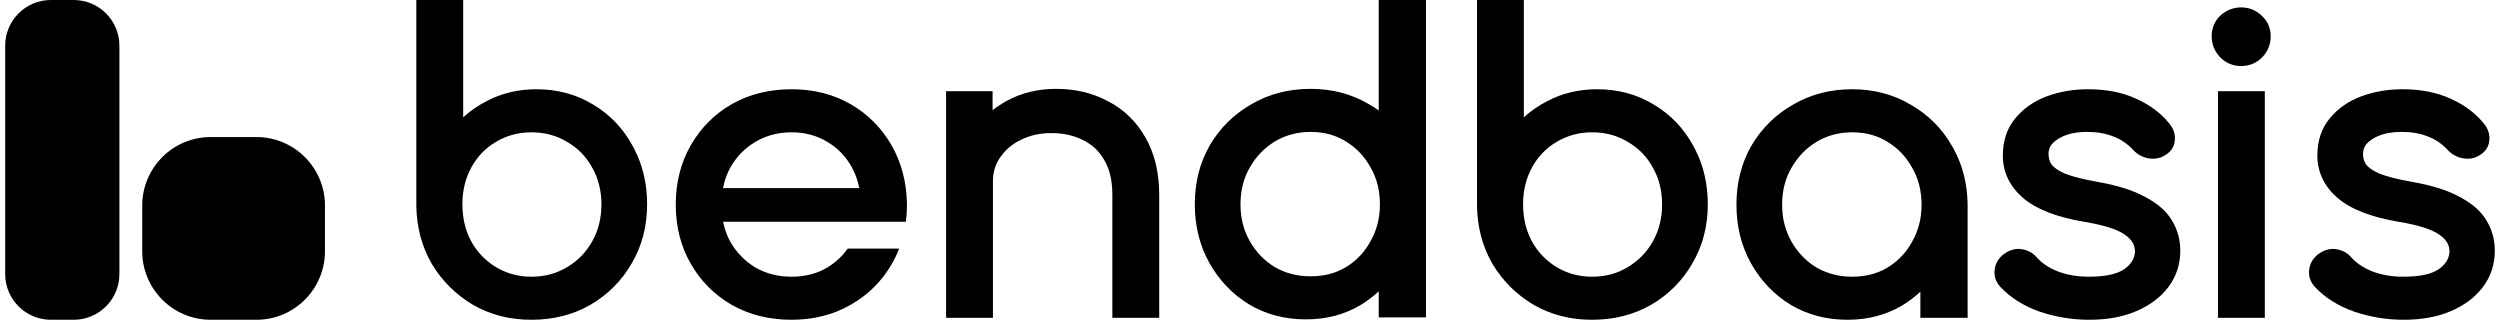
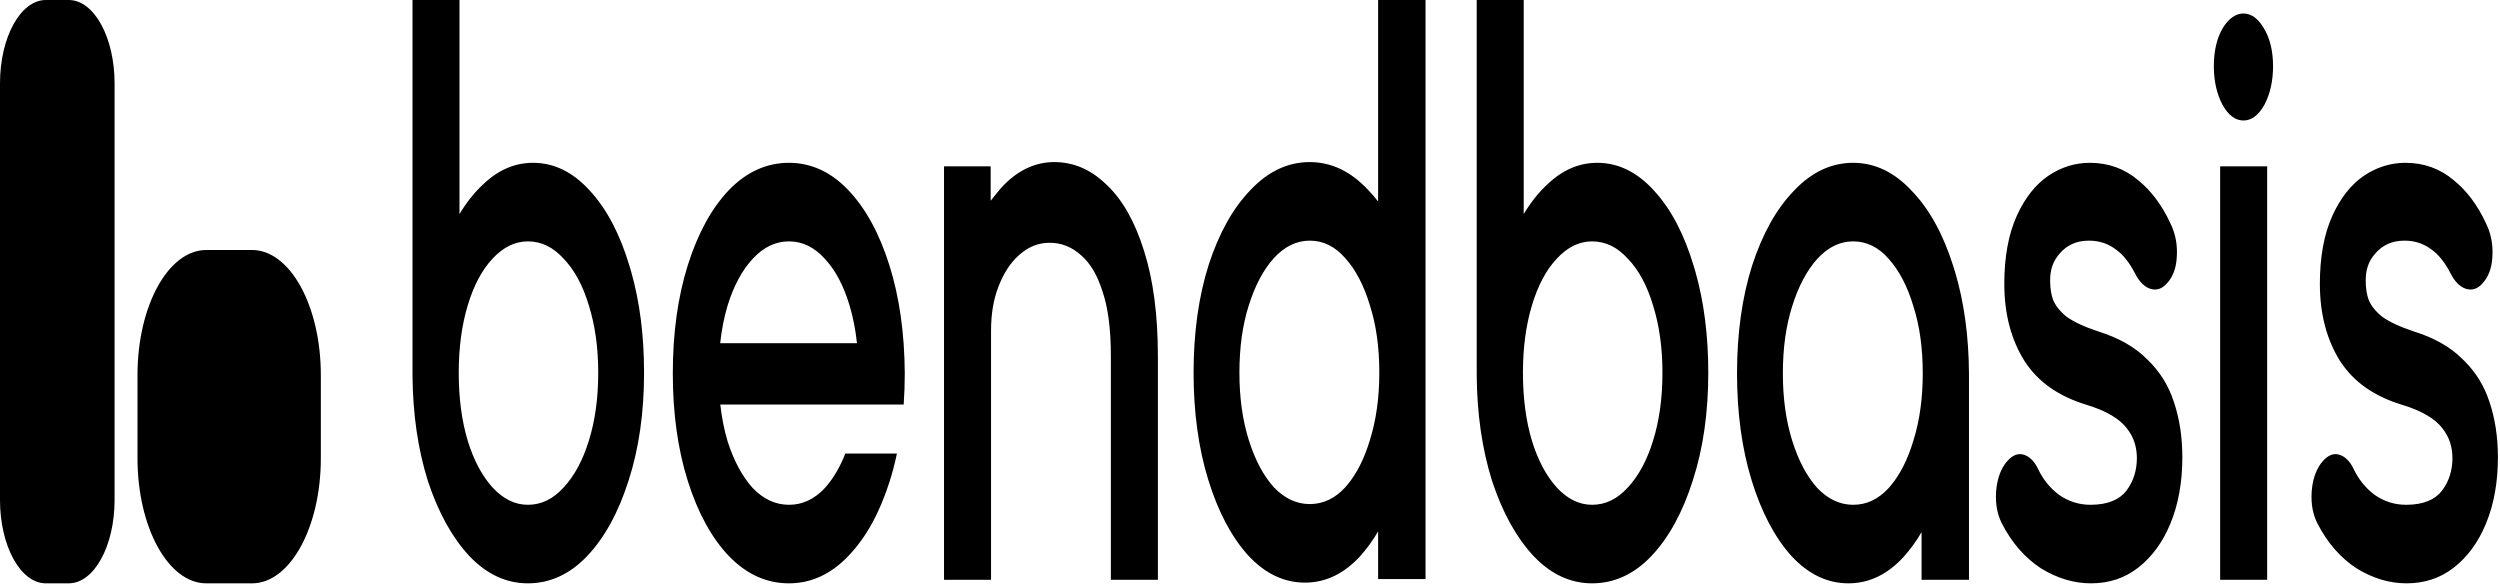
- <svg xmlns="http://www.w3.org/2000/svg" width="172" height="22" viewBox="0 0 218 28" fill="none">
-   <path d="M6 0C8.209 0 10 1.791 10 4V24C10 26.209 8.209 28 6 28H4C1.791 28 9.66399e-08 26.209 0 24V4C0 1.791 1.791 3.22128e-08 4 0H6ZM22 12C25.314 12 28 14.686 28 18V22C28 25.314 25.314 28 22 28H18C14.686 28 12 25.314 12 22V18C12 14.686 14.686 12 18 12H22ZM40.102 10.275C40.713 9.712 41.411 9.231 42.195 8.834C43.499 8.151 44.944 7.815 46.517 7.815C48.355 7.815 50.019 8.26 51.491 9.161C52.956 10.035 54.105 11.238 54.933 12.759L55.088 13.047C55.839 14.502 56.209 16.121 56.209 17.891C56.209 19.802 55.763 21.531 54.86 23.061C53.984 24.585 52.777 25.797 51.246 26.69C49.726 27.567 47.994 28 46.07 28C44.19 28 42.482 27.568 40.965 26.692L40.959 26.689C39.456 25.797 38.252 24.601 37.355 23.106L37.349 23.097C36.471 21.57 36.024 19.867 36 18V0H40.102V10.275ZM68.856 7.815C70.78 7.815 72.51 8.246 74.03 9.123C75.541 9.995 76.737 11.197 77.612 12.719C78.492 14.248 78.938 15.986 78.962 17.917V17.925C78.962 18.435 78.929 18.933 78.867 19.417H62.862C62.991 20.052 63.204 20.641 63.501 21.186C64.044 22.119 64.771 22.861 65.686 23.422C66.618 23.957 67.671 24.229 68.856 24.23C70.041 24.23 71.078 23.959 71.984 23.428C72.704 22.989 73.298 22.437 73.773 21.77H78.278C78.102 22.227 77.893 22.67 77.647 23.097C76.772 24.62 75.563 25.82 74.03 26.691C72.51 27.568 70.78 28 68.856 28C66.912 28 65.16 27.57 63.618 26.694C62.108 25.823 60.907 24.619 60.032 23.097C59.152 21.566 58.718 19.836 58.718 17.925C58.718 15.992 59.151 14.251 60.032 12.719C60.907 11.197 62.103 9.995 63.614 9.123C65.156 8.248 66.911 7.815 68.856 7.815ZM132.979 10.275C133.587 9.714 134.283 9.235 135.064 8.839C136.37 8.154 137.817 7.816 139.393 7.815C141.23 7.815 142.895 8.26 144.367 9.161C145.832 10.035 146.981 11.238 147.809 12.759L147.965 13.047C148.716 14.502 149.086 16.121 149.086 17.891C149.086 19.802 148.639 21.531 147.736 23.061C146.861 24.584 145.654 25.797 144.123 26.69C142.603 27.567 140.87 28 138.946 28C137.066 28 135.359 27.568 133.842 26.692L133.835 26.689C132.331 25.797 131.128 24.601 130.23 23.106L130.225 23.097C129.347 21.57 128.901 19.867 128.877 18V0H132.979V10.275ZM161.733 7.815C163.613 7.815 165.318 8.259 166.834 9.155C168.366 10.025 169.575 11.225 170.451 12.747L170.615 13.036C171.41 14.493 171.815 16.124 171.838 17.917V27.829H167.7V25.542C167.216 25.997 166.68 26.403 166.091 26.756C164.685 27.589 163.088 28 161.321 28C159.484 28 157.819 27.566 156.346 26.688L156.34 26.685C154.878 25.789 153.72 24.576 152.87 23.057C152.015 21.528 151.595 19.812 151.595 17.925C151.595 16.013 152.028 14.284 152.908 12.753L152.912 12.746C153.81 11.227 155.027 10.028 156.557 9.158C158.097 8.259 159.828 7.815 161.733 7.815ZM182.381 7.815C183.977 7.815 185.392 8.087 186.606 8.651C187.73 9.153 188.666 9.833 189.398 10.696L189.542 10.871C189.873 11.29 190.034 11.774 189.978 12.298C189.939 12.865 189.62 13.298 189.142 13.583C188.705 13.871 188.201 13.951 187.675 13.864C187.155 13.773 186.702 13.524 186.342 13.137C185.827 12.585 185.251 12.195 184.611 11.957L184.597 11.951C183.947 11.689 183.189 11.551 182.312 11.551C181.197 11.551 180.36 11.776 179.753 12.172L179.747 12.175L179.741 12.179C179.146 12.549 178.921 12.968 178.921 13.454C178.921 13.846 179.017 14.154 179.188 14.405C179.377 14.652 179.737 14.926 180.343 15.197C180.975 15.448 181.901 15.688 183.14 15.912C184.889 16.214 186.31 16.65 187.375 17.24C188.432 17.792 189.234 18.467 189.719 19.289C190.213 20.091 190.459 20.983 190.459 21.951C190.459 23.141 190.113 24.21 189.415 25.135C188.747 26.028 187.81 26.724 186.636 27.234C185.445 27.752 184.056 28 182.484 28C181 28 179.55 27.762 178.139 27.286L178.127 27.282C176.727 26.779 175.576 26.06 174.699 25.114C174.312 24.697 174.136 24.186 174.203 23.623C174.268 23.074 174.537 22.616 174.976 22.273L174.986 22.266C175.444 21.924 175.961 21.743 176.514 21.811C176.969 21.866 177.372 22.04 177.701 22.339L177.847 22.484L177.854 22.493C178.282 22.997 178.894 23.424 179.718 23.76C180.533 24.07 181.441 24.23 182.45 24.23C183.986 24.229 184.989 23.971 185.57 23.558L185.685 23.471C186.235 23.036 186.476 22.552 186.493 22.009C186.49 21.469 186.24 20.991 185.614 20.558L185.607 20.552C184.991 20.112 183.846 19.72 182.077 19.427C179.722 19.033 177.904 18.359 176.709 17.349L176.704 17.345C175.535 16.334 174.921 15.085 174.921 13.625C174.921 12.351 175.276 11.245 176.018 10.35C176.73 9.49 177.655 8.853 178.772 8.434C179.896 8.021 181.103 7.815 182.381 7.815ZM209.922 7.815C211.518 7.815 212.933 8.087 214.147 8.651C215.271 9.153 216.207 9.833 216.939 10.696L217.083 10.871C217.421 11.299 217.582 11.796 217.515 12.333C217.466 12.883 217.151 13.303 216.683 13.583C216.246 13.871 215.742 13.951 215.216 13.864C214.696 13.773 214.242 13.524 213.882 13.137C213.368 12.585 212.792 12.195 212.152 11.957L212.137 11.951C211.487 11.689 210.729 11.551 209.853 11.551C208.737 11.551 207.9 11.776 207.293 12.172L207.287 12.175L207.282 12.179C206.687 12.549 206.461 12.968 206.461 13.454C206.461 13.846 206.557 14.154 206.728 14.405C206.917 14.652 207.277 14.926 207.883 15.197C208.515 15.448 209.441 15.688 210.68 15.912C212.421 16.212 213.837 16.646 214.9 17.232L215.098 17.339C216.065 17.872 216.804 18.515 217.26 19.289C217.754 20.091 218 20.983 218 21.951C218 23.141 217.654 24.21 216.956 25.135C216.288 26.028 215.351 26.724 214.177 27.234C212.986 27.752 211.596 28 210.024 28C208.54 28 207.091 27.762 205.68 27.286L205.668 27.282C204.268 26.779 203.117 26.06 202.24 25.114C201.853 24.697 201.677 24.186 201.744 23.623C201.809 23.074 202.078 22.616 202.517 22.273L202.526 22.266C202.984 21.924 203.501 21.743 204.054 21.811C204.509 21.866 204.913 22.04 205.242 22.339L205.379 22.476L205.395 22.493C205.823 22.996 206.435 23.424 207.258 23.76C208.073 24.07 208.981 24.23 209.99 24.23C211.528 24.23 212.532 23.971 213.113 23.556C213.742 23.101 214.013 22.591 214.033 22.015C214.032 21.473 213.782 20.993 213.154 20.558L213.147 20.552C212.531 20.112 211.387 19.72 209.618 19.427C207.263 19.033 205.445 18.359 204.25 17.349L204.244 17.345C203.075 16.334 202.461 15.085 202.461 13.625C202.461 12.351 202.816 11.245 203.558 10.35C204.27 9.49 205.195 8.853 206.312 8.434C207.436 8.021 208.644 7.815 209.922 7.815ZM124.41 27.795H120.272V25.508C119.789 25.962 119.253 26.368 118.664 26.721C117.258 27.554 115.66 27.966 113.894 27.966C112.056 27.966 110.392 27.532 108.919 26.653L108.912 26.649C107.45 25.753 106.293 24.541 105.443 23.021C104.589 21.493 104.167 19.777 104.167 17.89C104.167 15.978 104.601 14.249 105.481 12.718L105.484 12.712C106.382 11.193 107.599 9.994 109.129 9.124C110.669 8.225 112.4 7.78 114.306 7.78C116.185 7.78 117.89 8.224 119.406 9.12C119.707 9.291 119.996 9.475 120.272 9.672V0H124.41V27.795ZM92.012 7.78C93.701 7.78 95.232 8.141 96.588 8.876C97.969 9.589 99.053 10.647 99.838 12.033C100.657 13.44 101.052 15.14 101.052 17.105V27.829H96.948V17.105C96.948 15.787 96.698 14.776 96.244 14.031L96.239 14.024L96.235 14.016C95.789 13.229 95.178 12.655 94.397 12.276L94.391 12.273L94.386 12.271C93.588 11.865 92.664 11.653 91.6 11.653C90.606 11.653 89.725 11.853 88.945 12.24L88.939 12.243C88.179 12.611 87.585 13.115 87.143 13.754L87.138 13.761C86.711 14.358 86.491 15.056 86.491 15.877V27.829H82.388V7.985H86.459V9.637C86.467 9.631 87.243 9.077 87.675 8.843C88.982 8.132 90.432 7.78 92.012 7.78ZM197.861 27.829H193.758V7.985H197.861V27.829ZM46.07 11.586C44.938 11.586 43.91 11.865 42.975 12.423C42.062 12.959 41.344 13.701 40.821 14.656C40.3 15.609 40.035 16.683 40.035 17.891C40.035 19.12 40.3 20.203 40.818 21.153C41.341 22.088 42.06 22.834 42.98 23.395C43.914 23.951 44.94 24.23 46.07 24.23C47.252 24.23 48.288 23.948 49.194 23.395L49.2 23.393C50.143 22.83 50.87 22.085 51.391 21.153C51.931 20.204 52.209 19.119 52.209 17.891C52.209 16.687 51.934 15.616 51.393 14.665L51.388 14.656C50.867 13.704 50.143 12.965 49.208 12.428L49.194 12.42C48.288 11.867 47.252 11.586 46.07 11.586ZM138.946 11.586C137.814 11.586 136.787 11.865 135.852 12.423C134.939 12.959 134.22 13.701 133.697 14.656C133.176 15.609 132.911 16.683 132.911 17.891C132.911 19.12 133.176 20.203 133.694 21.153C134.217 22.088 134.936 22.834 135.856 23.395C136.79 23.951 137.816 24.229 138.946 24.23C140.128 24.23 141.164 23.948 142.07 23.395L142.076 23.393C143.019 22.83 143.746 22.085 144.267 21.153C144.807 20.204 145.086 19.119 145.086 17.891C145.086 16.687 144.81 15.616 144.27 14.665L144.265 14.656C143.744 13.704 143.02 12.965 142.085 12.428L142.07 12.42C141.164 11.867 140.128 11.586 138.946 11.586ZM161.733 11.586C160.578 11.586 159.541 11.864 158.608 12.419C157.689 12.98 156.957 13.738 156.41 14.699C155.873 15.623 155.595 16.696 155.595 17.925C155.595 19.128 155.869 20.199 156.41 21.15C156.955 22.109 157.684 22.864 158.6 23.424C159.533 23.959 160.574 24.23 161.733 24.23C162.919 24.229 163.942 23.957 164.823 23.429L164.992 23.322C165.829 22.775 166.492 22.057 166.982 21.159L166.987 21.15C167.528 20.199 167.804 19.128 167.804 17.925C167.804 16.697 167.527 15.628 166.99 14.704L166.985 14.697L166.982 14.69C166.459 13.733 165.741 12.979 164.823 12.42L164.818 12.416C163.938 11.867 162.916 11.586 161.733 11.586ZM114.306 11.551C113.151 11.551 112.113 11.83 111.181 12.385C110.261 12.946 109.529 13.703 108.982 14.665C108.445 15.589 108.167 16.662 108.167 17.89C108.167 19.093 108.441 20.165 108.982 21.116C109.528 22.075 110.257 22.828 111.172 23.389C112.106 23.924 113.146 24.195 114.306 24.195C115.491 24.195 116.515 23.923 117.396 23.395L117.565 23.288C118.402 22.741 119.064 22.021 119.555 21.124L119.56 21.116C120.101 20.165 120.376 19.093 120.376 17.89C120.376 16.661 120.1 15.593 119.562 14.669L119.559 14.662L119.555 14.656C119.031 13.699 118.313 12.945 117.396 12.386L117.391 12.382C116.51 11.832 115.488 11.551 114.306 11.551ZM68.856 11.586C67.674 11.586 66.624 11.867 65.692 12.423C64.781 12.958 64.049 13.7 63.504 14.655C63.198 15.214 62.981 15.82 62.853 16.475H74.791C74.663 15.821 74.446 15.215 74.141 14.656C73.618 13.701 72.902 12.961 71.989 12.425L71.981 12.42C71.075 11.867 70.039 11.586 68.856 11.586ZM195.792 0.648C196.466 0.648 197.064 0.885 197.559 1.343C198.102 1.823 198.376 2.452 198.376 3.182C198.376 3.883 198.119 4.505 197.63 5.02L197.624 5.025L197.619 5.031C197.119 5.528 196.499 5.784 195.792 5.784C195.085 5.784 194.466 5.528 193.966 5.031L193.959 5.025L193.953 5.02C193.464 4.505 193.208 3.883 193.208 3.182C193.208 2.464 193.461 1.838 193.979 1.354L193.99 1.343C194.505 0.888 195.113 0.648 195.792 0.648Z" fill="black" />
+ <svg xmlns="http://www.w3.org/2000/svg" width="120" height="28" viewBox="0 0 120 28" fill="none">
+   <g transform="scale(0.55 1)">
+     <path d="M6 0C8.209 0 10 1.791 10 4V24C10 26.209 8.209 28 6 28H4C1.791 28 9.66399e-08 26.209 0 24V4C0 1.791 1.791 3.22128e-08 4 0H6ZM22 12C25.314 12 28 14.686 28 18V22C28 25.314 25.314 28 22 28H18C14.686 28 12 25.314 12 22V18C12 14.686 14.686 12 18 12H22ZM40.102 10.275C40.713 9.712 41.411 9.231 42.195 8.834C43.499 8.151 44.944 7.815 46.517 7.815C48.355 7.815 50.019 8.26 51.491 9.161C52.956 10.035 54.105 11.238 54.933 12.759L55.088 13.047C55.839 14.502 56.209 16.121 56.209 17.891C56.209 19.802 55.763 21.531 54.86 23.061C53.984 24.585 52.777 25.797 51.246 26.69C49.726 27.567 47.994 28 46.07 28C44.19 28 42.482 27.568 40.965 26.692L40.959 26.689C39.456 25.797 38.252 24.601 37.355 23.106L37.349 23.097C36.471 21.57 36.024 19.867 36 18V0H40.102V10.275ZM68.856 7.815C70.78 7.815 72.51 8.246 74.03 9.123C75.541 9.995 76.737 11.197 77.612 12.719C78.492 14.248 78.938 15.986 78.962 17.917V17.925C78.962 18.435 78.929 18.933 78.867 19.417H62.862C62.991 20.052 63.204 20.641 63.501 21.186C64.044 22.119 64.771 22.861 65.686 23.422C66.618 23.957 67.671 24.229 68.856 24.23C70.041 24.23 71.078 23.959 71.984 23.428C72.704 22.989 73.298 22.437 73.773 21.77H78.278C78.102 22.227 77.893 22.67 77.647 23.097C76.772 24.62 75.563 25.82 74.03 26.691C72.51 27.568 70.78 28 68.856 28C66.912 28 65.16 27.57 63.618 26.694C62.108 25.823 60.907 24.619 60.032 23.097C59.152 21.566 58.718 19.836 58.718 17.925C58.718 15.992 59.151 14.251 60.032 12.719C60.907 11.197 62.103 9.995 63.614 9.123C65.156 8.248 66.911 7.815 68.856 7.815ZM132.979 10.275C133.587 9.714 134.283 9.235 135.064 8.839C136.37 8.154 137.817 7.816 139.393 7.815C141.23 7.815 142.895 8.26 144.367 9.161C145.832 10.035 146.981 11.238 147.809 12.759L147.965 13.047C148.716 14.502 149.086 16.121 149.086 17.891C149.086 19.802 148.639 21.531 147.736 23.061C146.861 24.584 145.654 25.797 144.123 26.69C142.603 27.567 140.87 28 138.946 28C137.066 28 135.359 27.568 133.842 26.692L133.835 26.689C132.331 25.797 131.128 24.601 130.23 23.106L130.225 23.097C129.347 21.57 128.901 19.867 128.877 18V0H132.979V10.275ZM161.733 7.815C163.613 7.815 165.318 8.259 166.834 9.155C168.366 10.025 169.575 11.225 170.451 12.747L170.615 13.036C171.41 14.493 171.815 16.124 171.838 17.917V27.829H167.7V25.542C167.216 25.997 166.68 26.403 166.091 26.756C164.685 27.589 163.088 28 161.321 28C159.484 28 157.819 27.566 156.346 26.688L156.34 26.685C154.878 25.789 153.72 24.576 152.87 23.057C152.015 21.528 151.595 19.812 151.595 17.925C151.595 16.013 152.028 14.284 152.908 12.753L152.912 12.746C153.81 11.227 155.027 10.028 156.557 9.158C158.097 8.259 159.828 7.815 161.733 7.815ZM182.381 7.815C183.977 7.815 185.392 8.087 186.606 8.651C187.73 9.153 188.666 9.833 189.398 10.696L189.542 10.871C189.873 11.29 190.034 11.774 189.978 12.298C189.939 12.865 189.62 13.298 189.142 13.583C188.705 13.871 188.201 13.951 187.675 13.864C187.155 13.773 186.702 13.524 186.342 13.137C185.827 12.585 185.251 12.195 184.611 11.957L184.597 11.951C183.947 11.689 183.189 11.551 182.312 11.551C181.197 11.551 180.36 11.776 179.753 12.172L179.747 12.175L179.741 12.179C179.146 12.549 178.921 12.968 178.921 13.454C178.921 13.846 179.017 14.154 179.188 14.405C179.377 14.652 179.737 14.926 180.343 15.197C180.975 15.448 181.901 15.688 183.14 15.912C184.889 16.214 186.31 16.65 187.375 17.24C188.432 17.792 189.234 18.467 189.719 19.289C190.213 20.091 190.459 20.983 190.459 21.951C190.459 23.141 190.113 24.21 189.415 25.135C188.747 26.028 187.81 26.724 186.636 27.234C185.445 27.752 184.056 28 182.484 28C181 28 179.55 27.762 178.139 27.286L178.127 27.282C176.727 26.779 175.576 26.06 174.699 25.114C174.312 24.697 174.136 24.186 174.203 23.623C174.268 23.074 174.537 22.616 174.976 22.273L174.986 22.266C175.444 21.924 175.961 21.743 176.514 21.811C176.969 21.866 177.372 22.04 177.701 22.339L177.847 22.484L177.854 22.493C178.282 22.997 178.894 23.424 179.718 23.76C180.533 24.07 181.441 24.23 182.45 24.23C183.986 24.229 184.989 23.971 185.57 23.558L185.685 23.471C186.235 23.036 186.476 22.552 186.493 22.009C186.49 21.469 186.24 20.991 185.614 20.558L185.607 20.552C184.991 20.112 183.846 19.72 182.077 19.427C179.722 19.033 177.904 18.359 176.709 17.349L176.704 17.345C175.535 16.334 174.921 15.085 174.921 13.625C174.921 12.351 175.276 11.245 176.018 10.35C176.73 9.49 177.655 8.853 178.772 8.434C179.896 8.021 181.103 7.815 182.381 7.815ZM209.922 7.815C211.518 7.815 212.933 8.087 214.147 8.651C215.271 9.153 216.207 9.833 216.939 10.696L217.083 10.871C217.421 11.299 217.582 11.796 217.515 12.333C217.466 12.883 217.151 13.303 216.683 13.583C216.246 13.871 215.742 13.951 215.216 13.864C214.696 13.773 214.242 13.524 213.882 13.137C213.368 12.585 212.792 12.195 212.152 11.957L212.137 11.951C211.487 11.689 210.729 11.551 209.853 11.551C208.737 11.551 207.9 11.776 207.293 12.172L207.287 12.175L207.282 12.179C206.687 12.549 206.461 12.968 206.461 13.454C206.461 13.846 206.557 14.154 206.728 14.405C206.917 14.652 207.277 14.926 207.883 15.197C208.515 15.448 209.441 15.688 210.68 15.912C212.421 16.212 213.837 16.646 214.9 17.232L215.098 17.339C216.065 17.872 216.804 18.515 217.26 19.289C217.754 20.091 218 20.983 218 21.951C218 23.141 217.654 24.21 216.956 25.135C216.288 26.028 215.351 26.724 214.177 27.234C212.986 27.752 211.596 28 210.024 28C208.54 28 207.091 27.762 205.68 27.286L205.668 27.282C204.268 26.779 203.117 26.06 202.24 25.114C201.853 24.697 201.677 24.186 201.744 23.623C201.809 23.074 202.078 22.616 202.517 22.273L202.526 22.266C202.984 21.924 203.501 21.743 204.054 21.811C204.509 21.866 204.913 22.04 205.242 22.339L205.379 22.476L205.395 22.493C205.823 22.996 206.435 23.424 207.258 23.76C208.073 24.07 208.981 24.23 209.99 24.23C211.528 24.23 212.532 23.971 213.113 23.556C213.742 23.101 214.013 22.591 214.033 22.015C214.032 21.473 213.782 20.993 213.154 20.558L213.147 20.552C212.531 20.112 211.387 19.72 209.618 19.427C207.263 19.033 205.445 18.359 204.25 17.349L204.244 17.345C203.075 16.334 202.461 15.085 202.461 13.625C202.461 12.351 202.816 11.245 203.558 10.35C204.27 9.49 205.195 8.853 206.312 8.434C207.436 8.021 208.644 7.815 209.922 7.815ZM124.41 27.795H120.272V25.508C119.789 25.962 119.253 26.368 118.664 26.721C117.258 27.554 115.66 27.966 113.894 27.966C112.056 27.966 110.392 27.532 108.919 26.653L108.912 26.649C107.45 25.753 106.293 24.541 105.443 23.021C104.589 21.493 104.167 19.777 104.167 17.89C104.167 15.978 104.601 14.249 105.481 12.718L105.484 12.712C106.382 11.193 107.599 9.994 109.129 9.124C110.669 8.225 112.4 7.78 114.306 7.78C116.185 7.78 117.89 8.224 119.406 9.12C119.707 9.291 119.996 9.475 120.272 9.672V0H124.41V27.795ZM92.012 7.78C93.701 7.78 95.232 8.141 96.588 8.876C97.969 9.589 99.053 10.647 99.838 12.033C100.657 13.44 101.052 15.14 101.052 17.105V27.829H96.948V17.105C96.948 15.787 96.698 14.776 96.244 14.031L96.239 14.024L96.235 14.016C95.789 13.229 95.178 12.655 94.397 12.276L94.391 12.273L94.386 12.271C93.588 11.865 92.664 11.653 91.6 11.653C90.606 11.653 89.725 11.853 88.945 12.24L88.939 12.243C88.179 12.611 87.585 13.115 87.143 13.754L87.138 13.761C86.711 14.358 86.491 15.056 86.491 15.877V27.829H82.388V7.985H86.459V9.637C86.467 9.631 87.243 9.077 87.675 8.843C88.982 8.132 90.432 7.78 92.012 7.78ZM197.861 27.829H193.758V7.985H197.861V27.829ZM46.07 11.586C44.938 11.586 43.91 11.865 42.975 12.423C42.062 12.959 41.344 13.701 40.821 14.656C40.3 15.609 40.035 16.683 40.035 17.891C40.035 19.12 40.3 20.203 40.818 21.153C41.341 22.088 42.06 22.834 42.98 23.395C43.914 23.951 44.94 24.23 46.07 24.23C47.252 24.23 48.288 23.948 49.194 23.395L49.2 23.393C50.143 22.83 50.87 22.085 51.391 21.153C51.931 20.204 52.209 19.119 52.209 17.891C52.209 16.687 51.934 15.616 51.393 14.665L51.388 14.656C50.867 13.704 50.143 12.965 49.208 12.428L49.194 12.42C48.288 11.867 47.252 11.586 46.07 11.586ZM138.946 11.586C137.814 11.586 136.787 11.865 135.852 12.423C134.939 12.959 134.22 13.701 133.697 14.656C133.176 15.609 132.911 16.683 132.911 17.891C132.911 19.12 133.176 20.203 133.694 21.153C134.217 22.088 134.936 22.834 135.856 23.395C136.79 23.951 137.816 24.229 138.946 24.23C140.128 24.23 141.164 23.948 142.07 23.395L142.076 23.393C143.019 22.83 143.746 22.085 144.267 21.153C144.807 20.204 145.086 19.119 145.086 17.891C145.086 16.687 144.81 15.616 144.27 14.665L144.265 14.656C143.744 13.704 143.02 12.965 142.085 12.428L142.07 12.42C141.164 11.867 140.128 11.586 138.946 11.586ZM161.733 11.586C160.578 11.586 159.541 11.864 158.608 12.419C157.689 12.98 156.957 13.738 156.41 14.699C155.873 15.623 155.595 16.696 155.595 17.925C155.595 19.128 155.869 20.199 156.41 21.15C156.955 22.109 157.684 22.864 158.6 23.424C159.533 23.959 160.574 24.23 161.733 24.23C162.919 24.229 163.942 23.957 164.823 23.429L164.992 23.322C165.829 22.775 166.492 22.057 166.982 21.159L166.987 21.15C167.528 20.199 167.804 19.128 167.804 17.925C167.804 16.697 167.527 15.628 166.99 14.704L166.985 14.697L166.982 14.69C166.459 13.733 165.741 12.979 164.823 12.42L164.818 12.416C163.938 11.867 162.916 11.586 161.733 11.586ZM114.306 11.551C113.151 11.551 112.113 11.83 111.181 12.385C110.261 12.946 109.529 13.703 108.982 14.665C108.445 15.589 108.167 16.662 108.167 17.89C108.167 19.093 108.441 20.165 108.982 21.116C109.528 22.075 110.257 22.828 111.172 23.389C112.106 23.924 113.146 24.195 114.306 24.195C115.491 24.195 116.515 23.923 117.396 23.395L117.565 23.288C118.402 22.741 119.064 22.021 119.555 21.124L119.56 21.116C120.101 20.165 120.376 19.093 120.376 17.89C120.376 16.661 120.1 15.593 119.562 14.669L119.559 14.662L119.555 14.656C119.031 13.699 118.313 12.945 117.396 12.386L117.391 12.382C116.51 11.832 115.488 11.551 114.306 11.551ZM68.856 11.586C67.674 11.586 66.624 11.867 65.692 12.423C64.781 12.958 64.049 13.7 63.504 14.655C63.198 15.214 62.981 15.82 62.853 16.475H74.791C74.663 15.821 74.446 15.215 74.141 14.656C73.618 13.701 72.902 12.961 71.989 12.425L71.981 12.42C71.075 11.867 70.039 11.586 68.856 11.586ZM195.792 0.648C196.466 0.648 197.064 0.885 197.559 1.343C198.102 1.823 198.376 2.452 198.376 3.182C198.376 3.883 198.119 4.505 197.63 5.02L197.624 5.025L197.619 5.031C197.119 5.528 196.499 5.784 195.792 5.784C195.085 5.784 194.466 5.528 193.966 5.031L193.959 5.025L193.953 5.02C193.464 4.505 193.208 3.883 193.208 3.182C193.208 2.464 193.461 1.838 193.979 1.354L193.99 1.343C194.505 0.888 195.113 0.648 195.792 0.648Z" fill="black" />
+   </g>
</svg>
